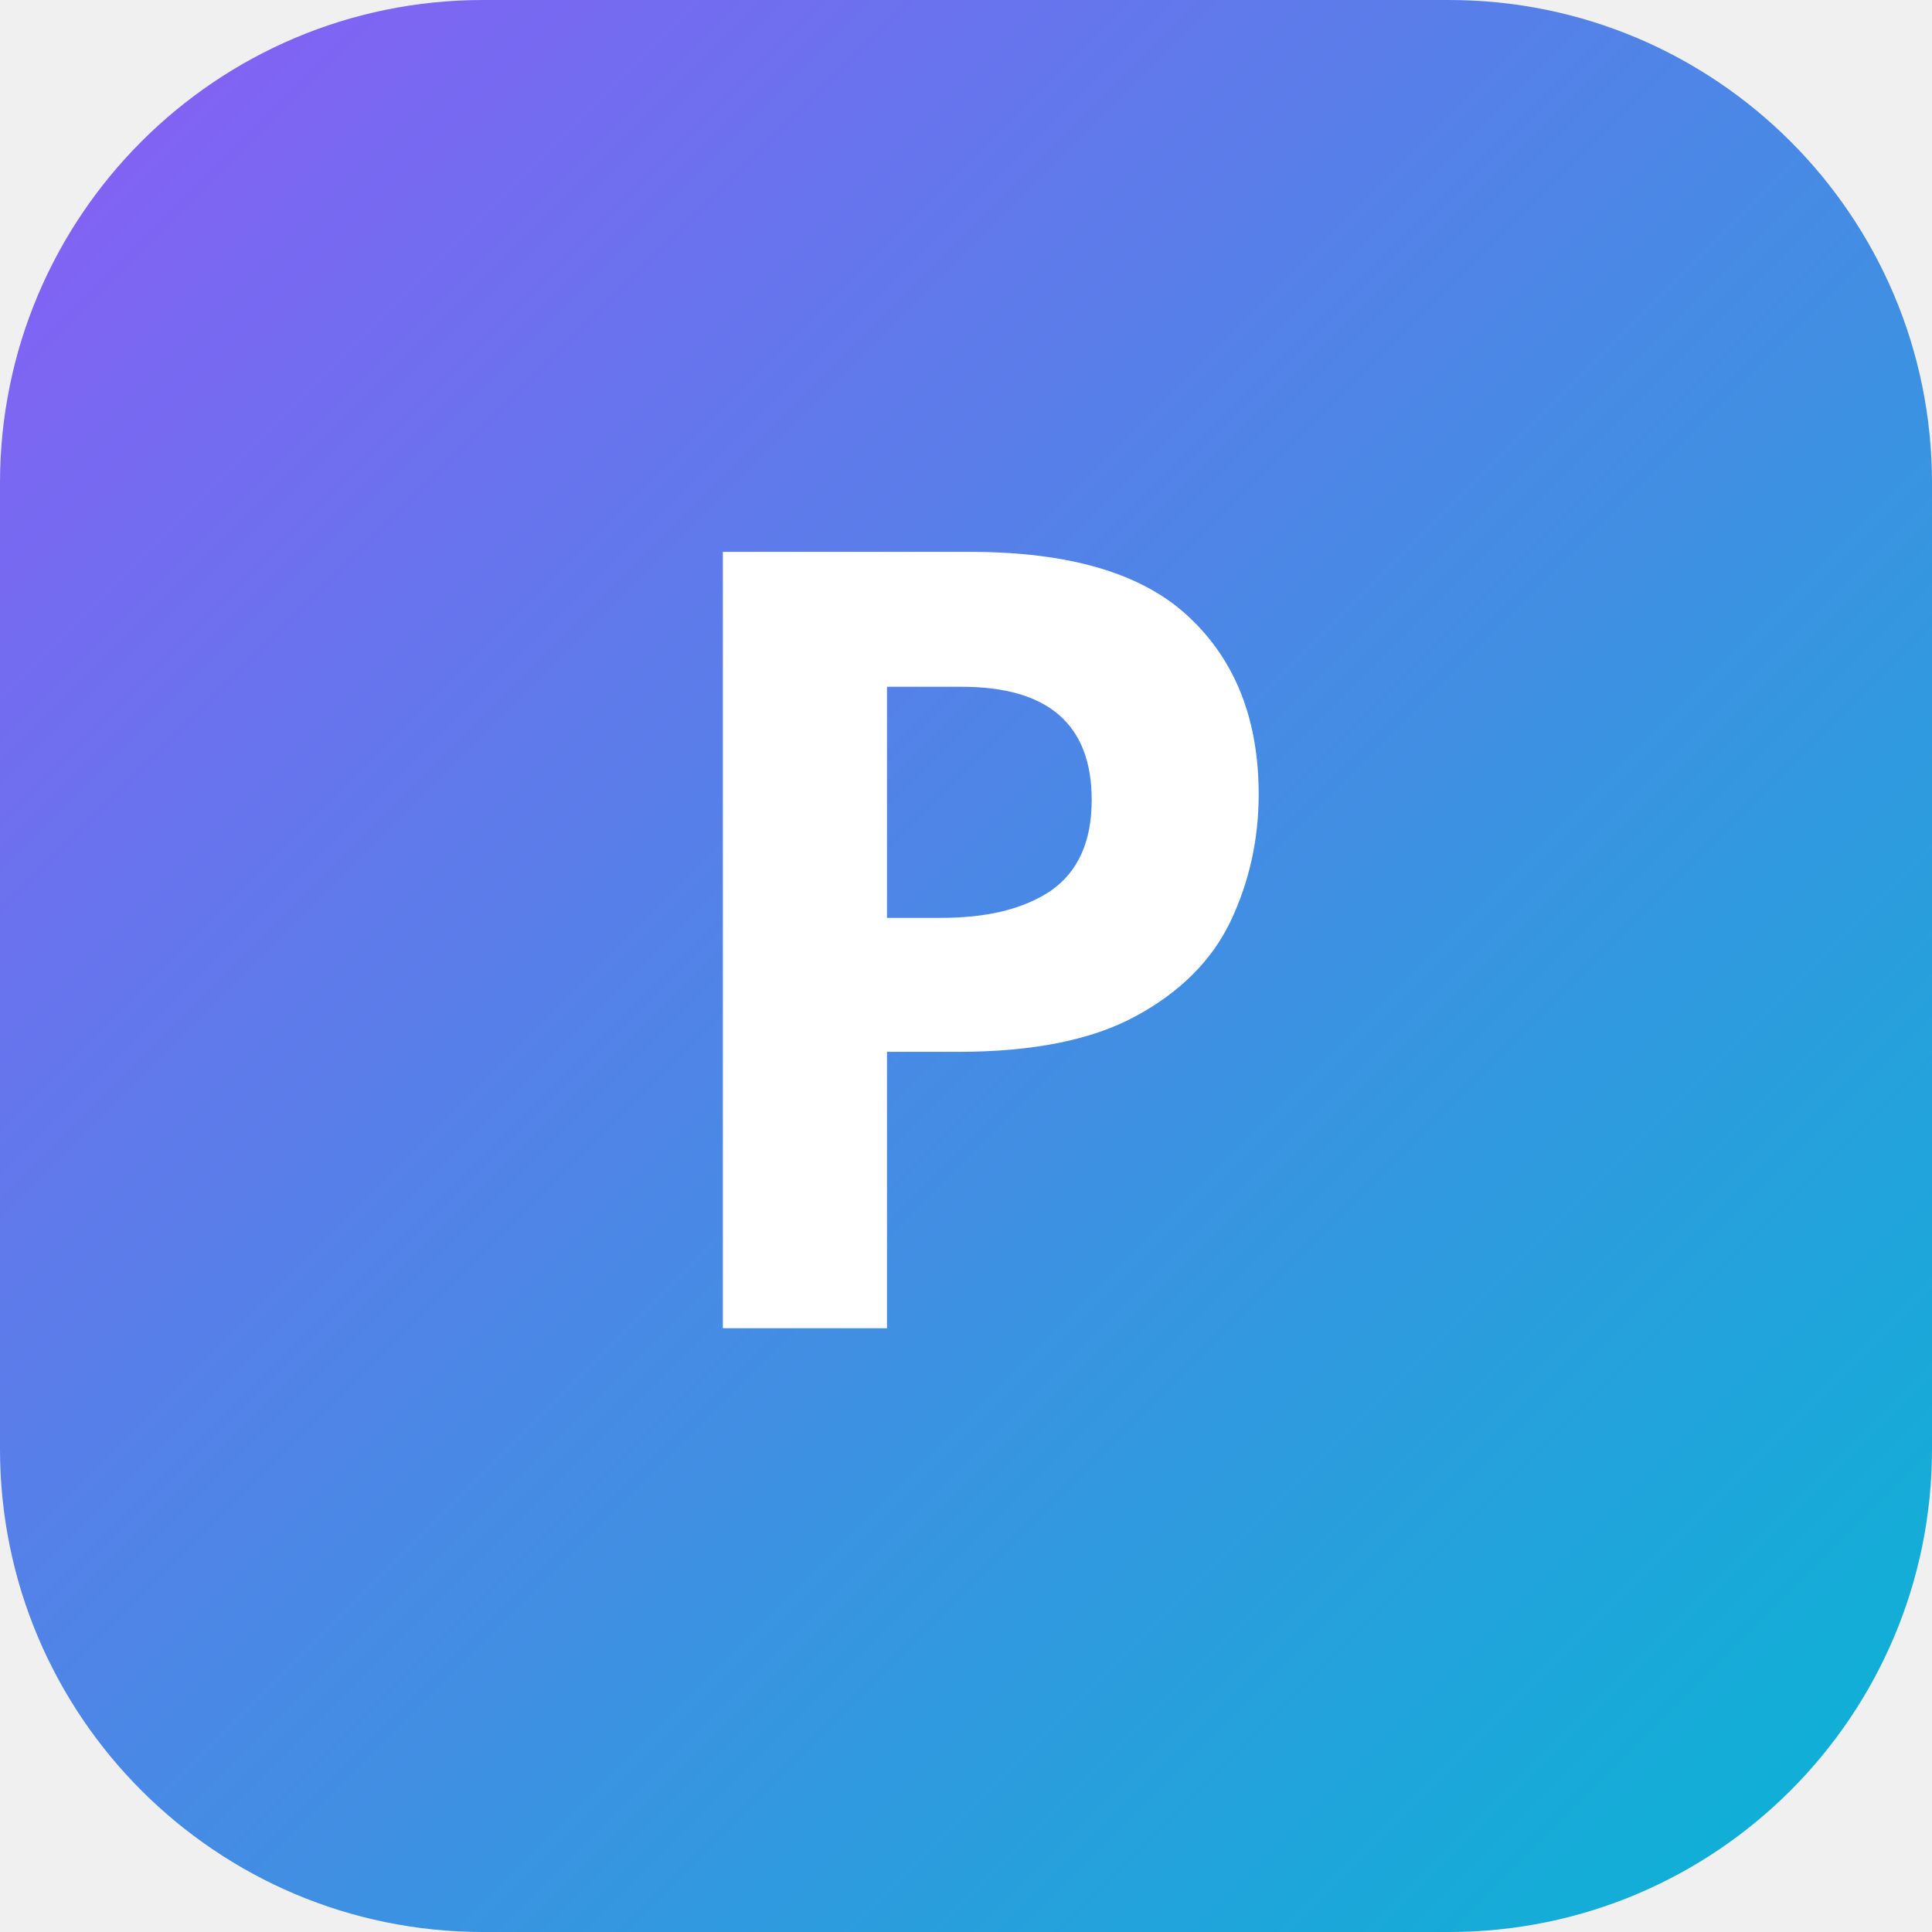
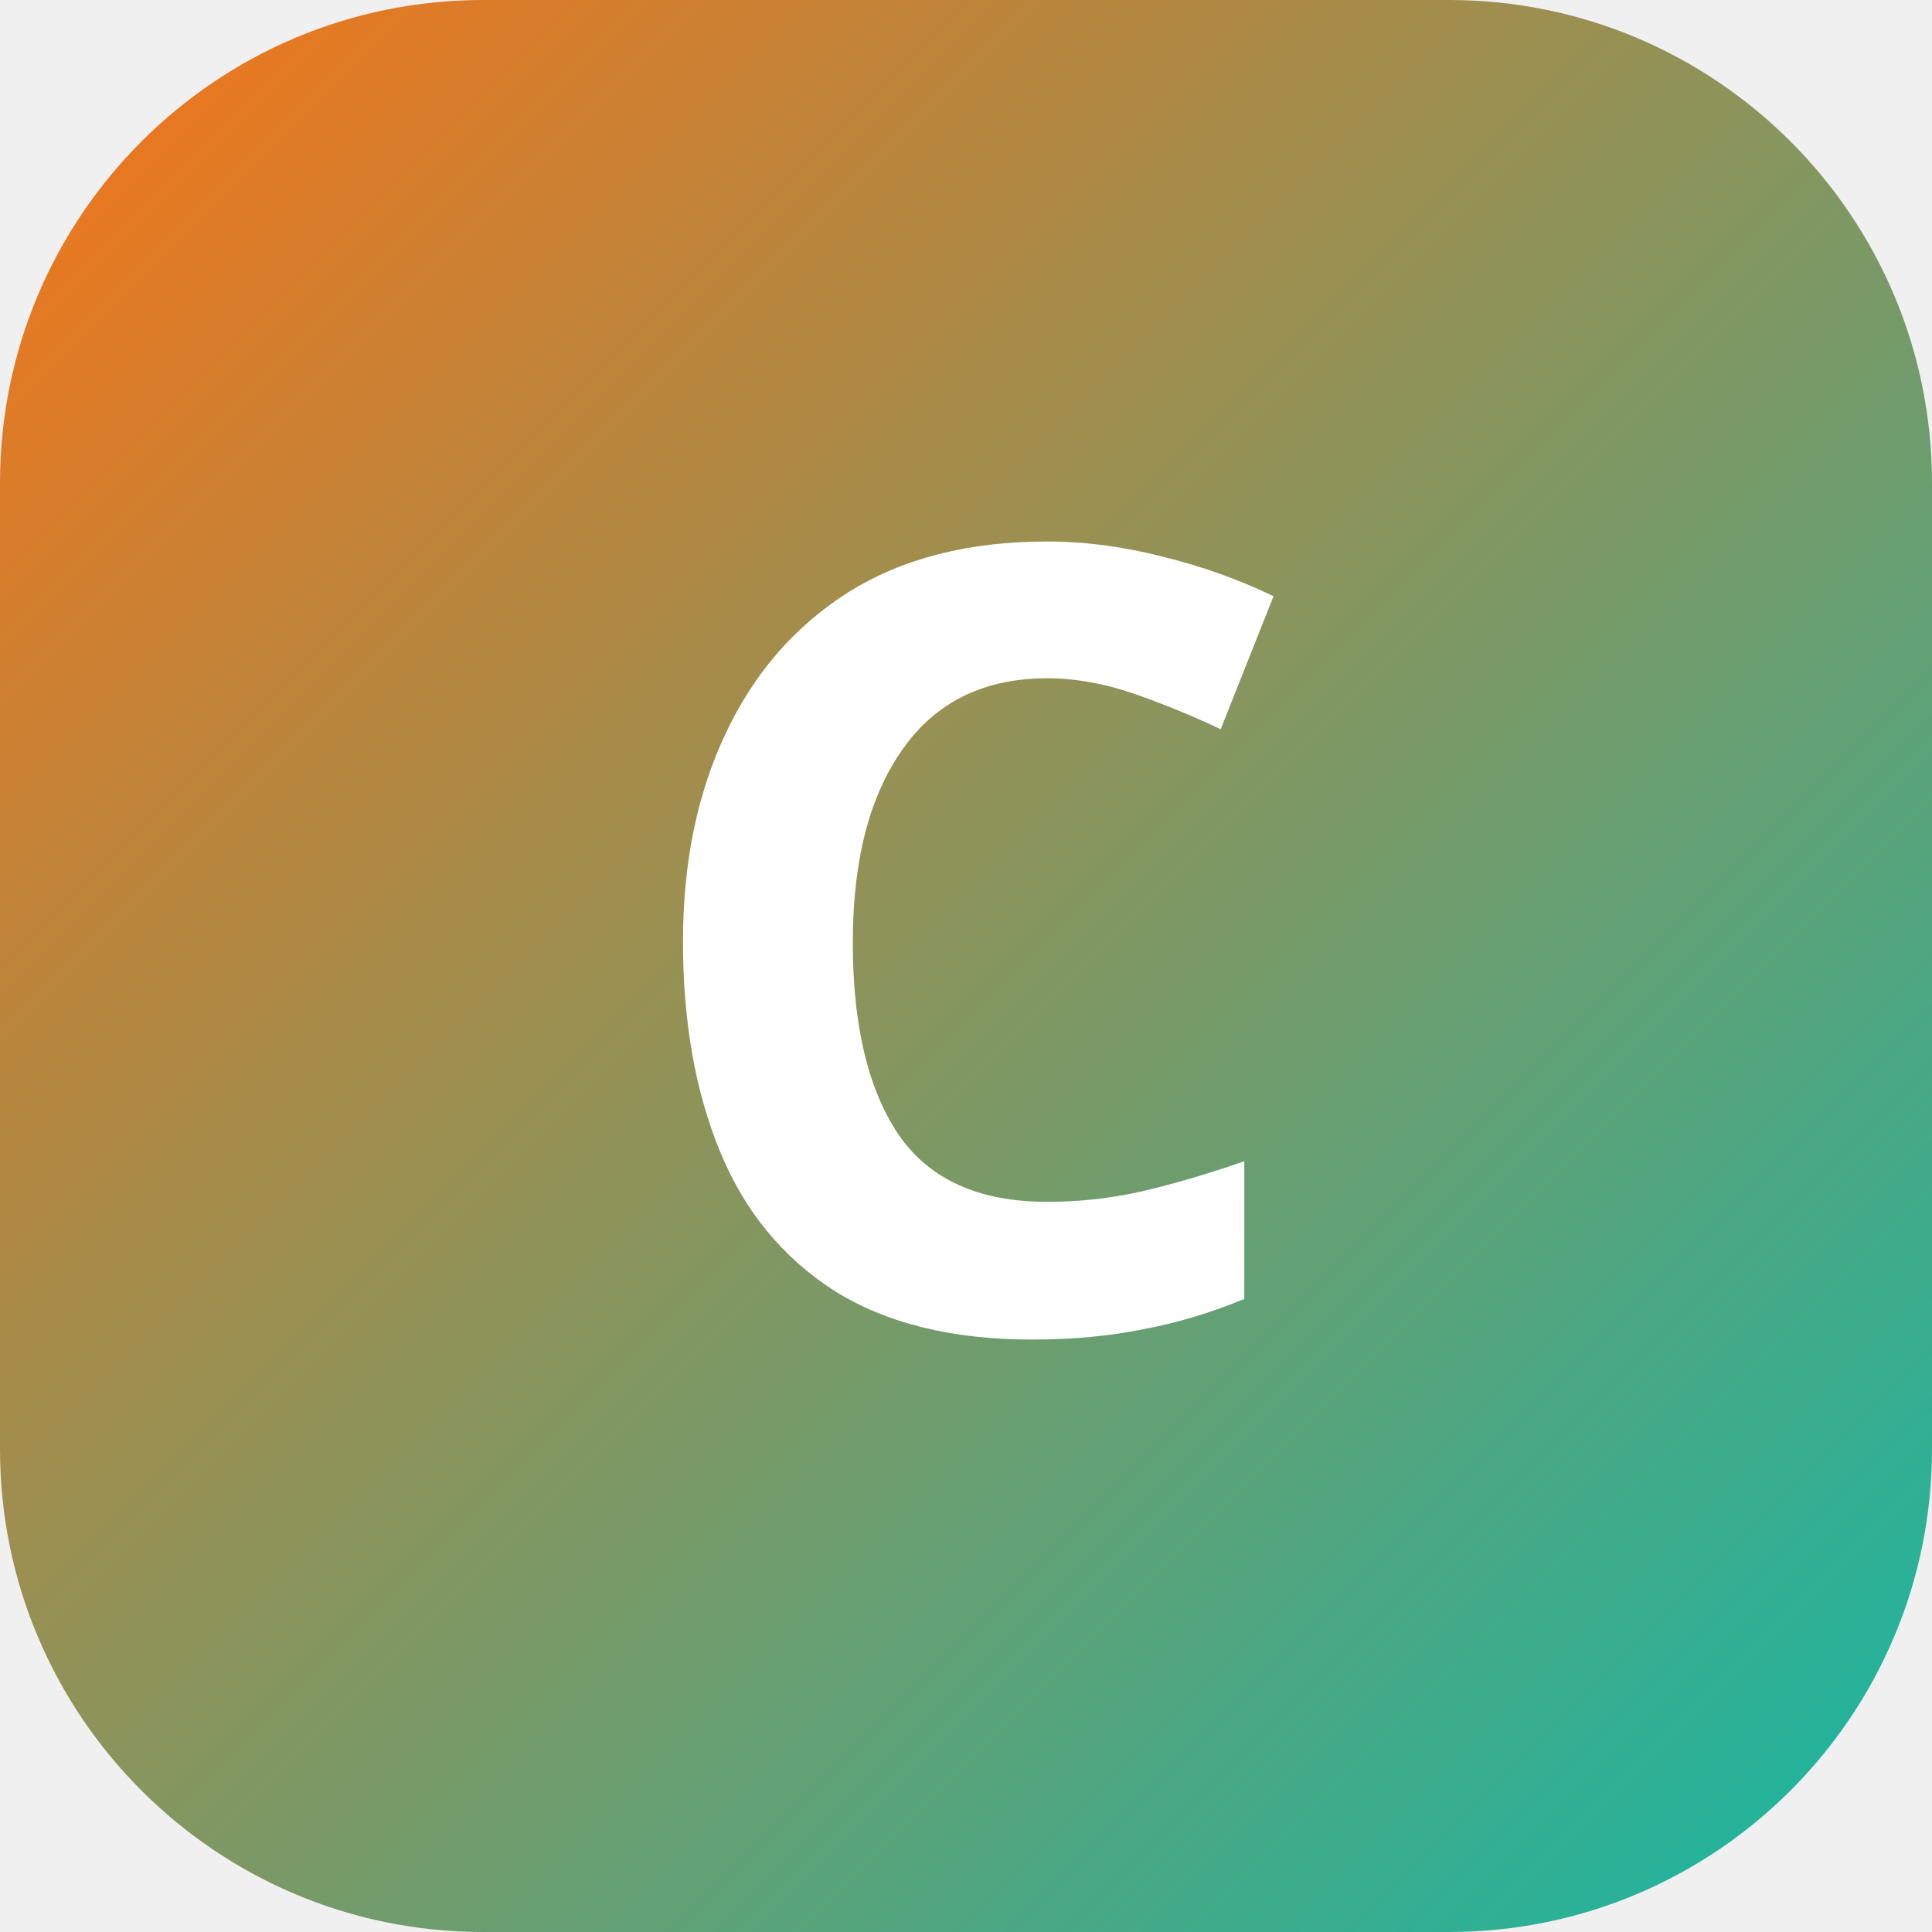
<svg xmlns="http://www.w3.org/2000/svg" viewBox="0 0 32 32">
  <defs>
    <linearGradient id="g" x1="0%" y1="0%" x2="100%" y2="100%">
-       <stop offset="0%" stop-color="#8b5cf6" />
-       <stop offset="100%" stop-color="#06b6d4" />
+       <stop offset="0%" stop-color="#f97316" />
+       <stop offset="100%" stop-color="#14b8a6" />
    </linearGradient>
  </defs>
  <rect width="32" height="32" rx="8" fill="url(#g)" />
-   <text x="16" y="22" text-anchor="middle" fill="white" font-family="sans-serif" font-weight="bold" font-size="18">P</text>
+   <text x="16" y="22" text-anchor="middle" fill="white" font-family="sans-serif" font-weight="bold" font-size="18">C</text>
</svg>
